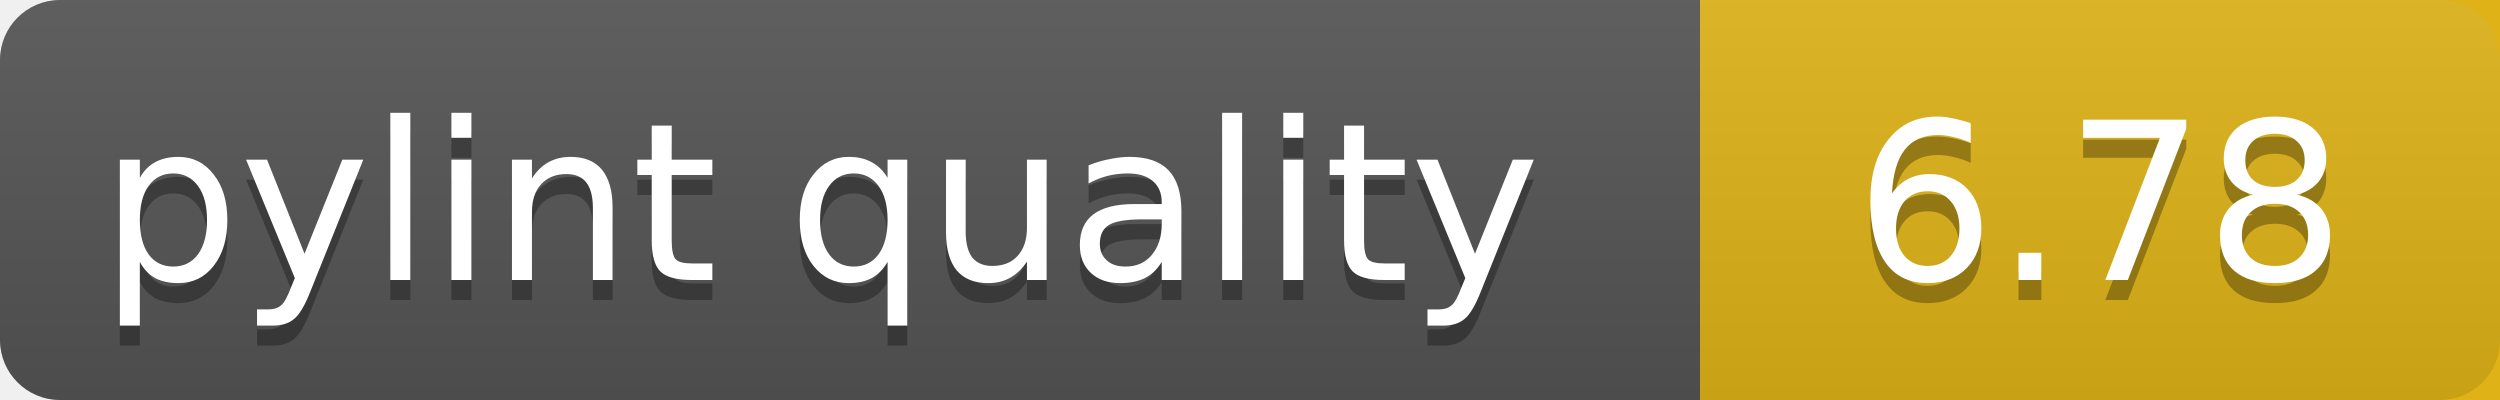
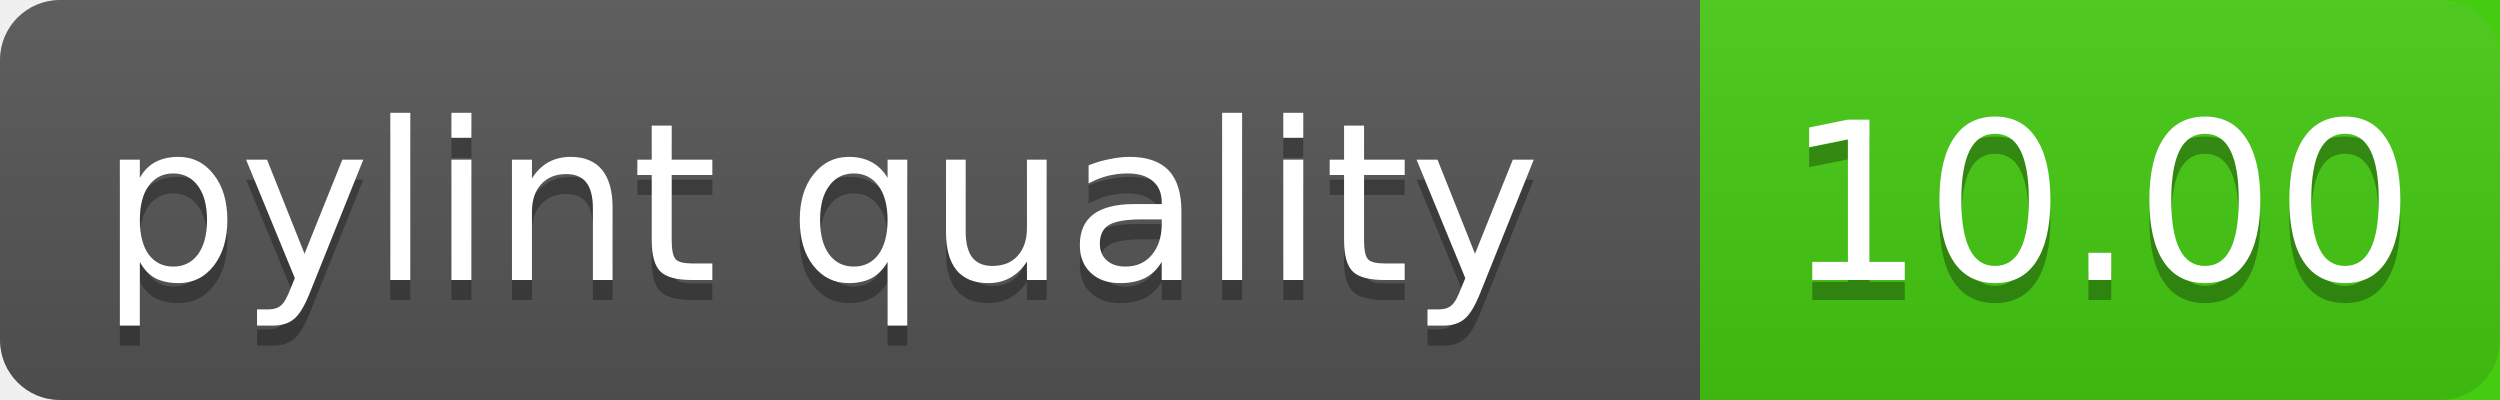
<svg xmlns="http://www.w3.org/2000/svg" width="125" height="20">
  <linearGradient id="a" x2="0" y2="100%">
    <stop offset="0" stop-color="#bbb" stop-opacity=".1" />
    <stop offset="1" stop-opacity=".1" />
  </linearGradient>
  <rect rx="3" width="125" height="20" fill="#555" />
-   <rect ry="3" x="85" width="50" height="20" fill="#dfb317" />
-   <path fill="#dfb317" d="M85 0h4v50h-4z" />
+   <rect ry="3" x="85" width="50" height="20" fill="#4c1" />
+   <path fill="#4c1" d="M85 0h4v50h-4z" />
  <rect rx="3" width="125" height="20" fill="url(#a)" />
  <g fill="#fff" text-anchor="middle" font-family="DejaVu Sans,Verdana,Geneva,sans-serif" font-size="11">
    <text x="41" y="15" fill="#010101" fill-opacity=".3">pylint quality</text>
    <text x="41" y="14">pylint quality</text>
-     <text x="105" y="15" fill="#010101" fill-opacity=".3">6.78</text>
-     <text x="105" y="14">6.78</text>
+     <text x="105" y="15" fill="#010101" fill-opacity=".3">10.00</text>
+     <text x="105" y="14">10.00</text>
  </g>
</svg>
